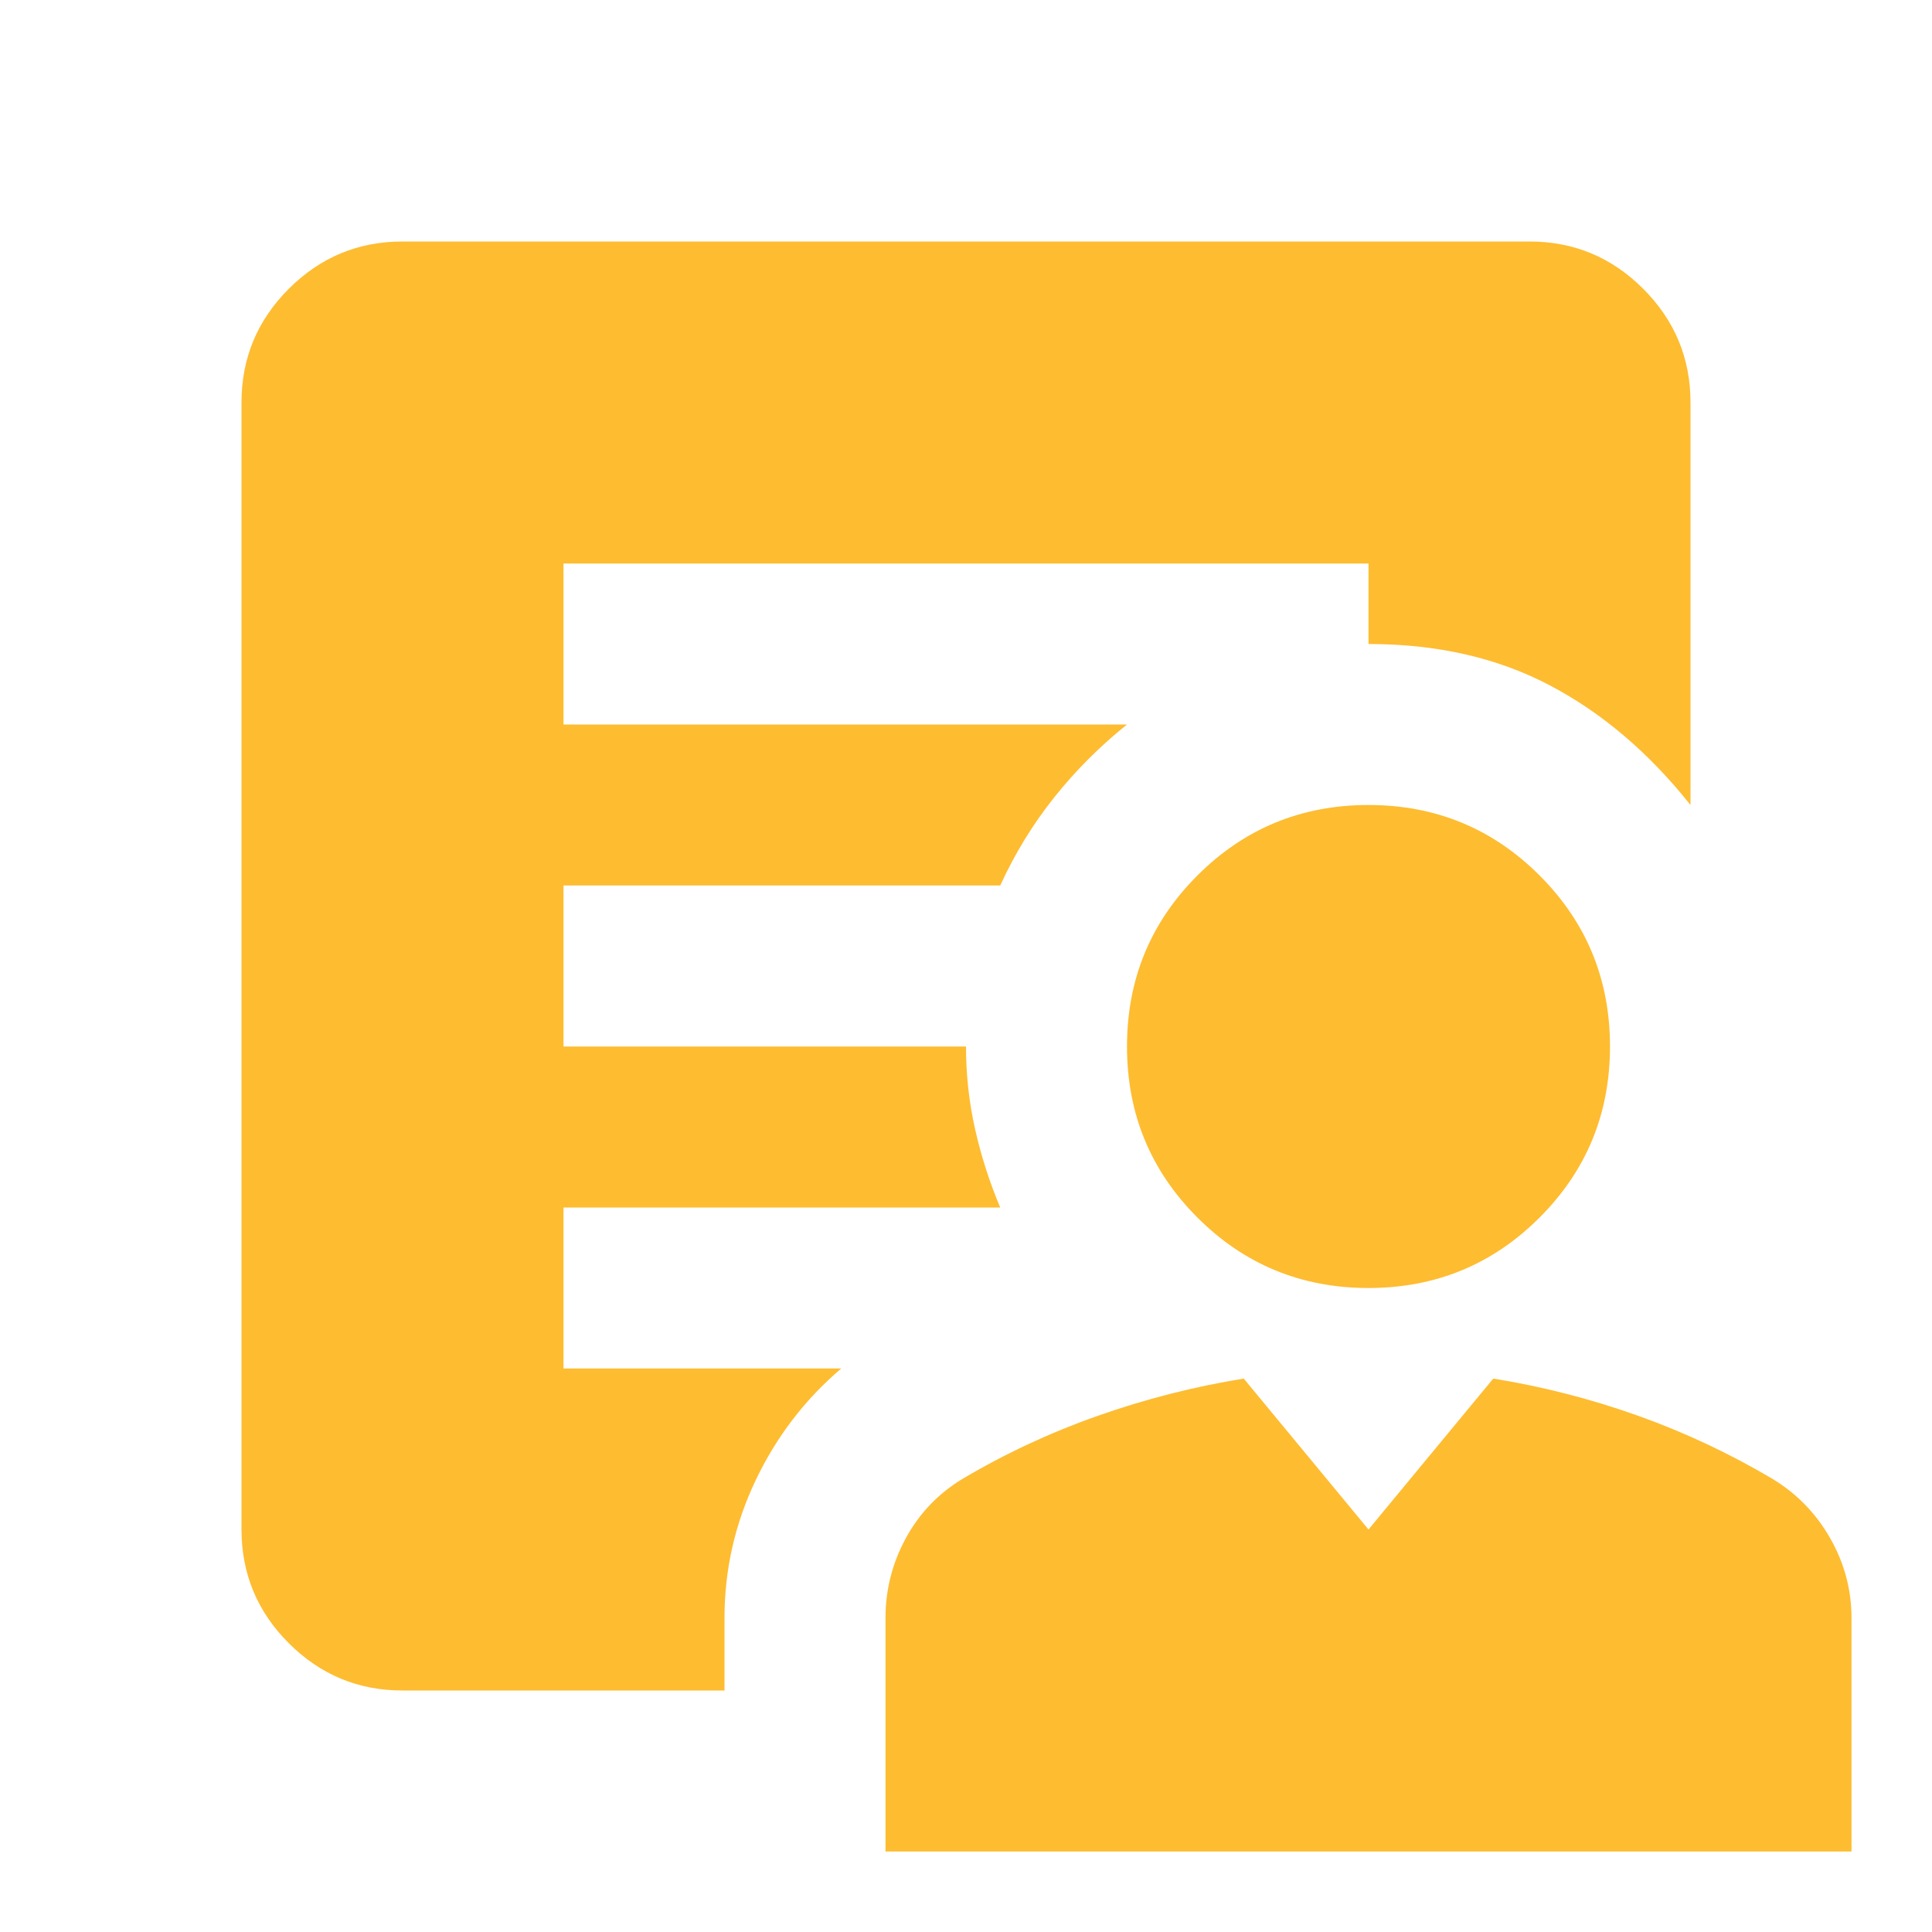
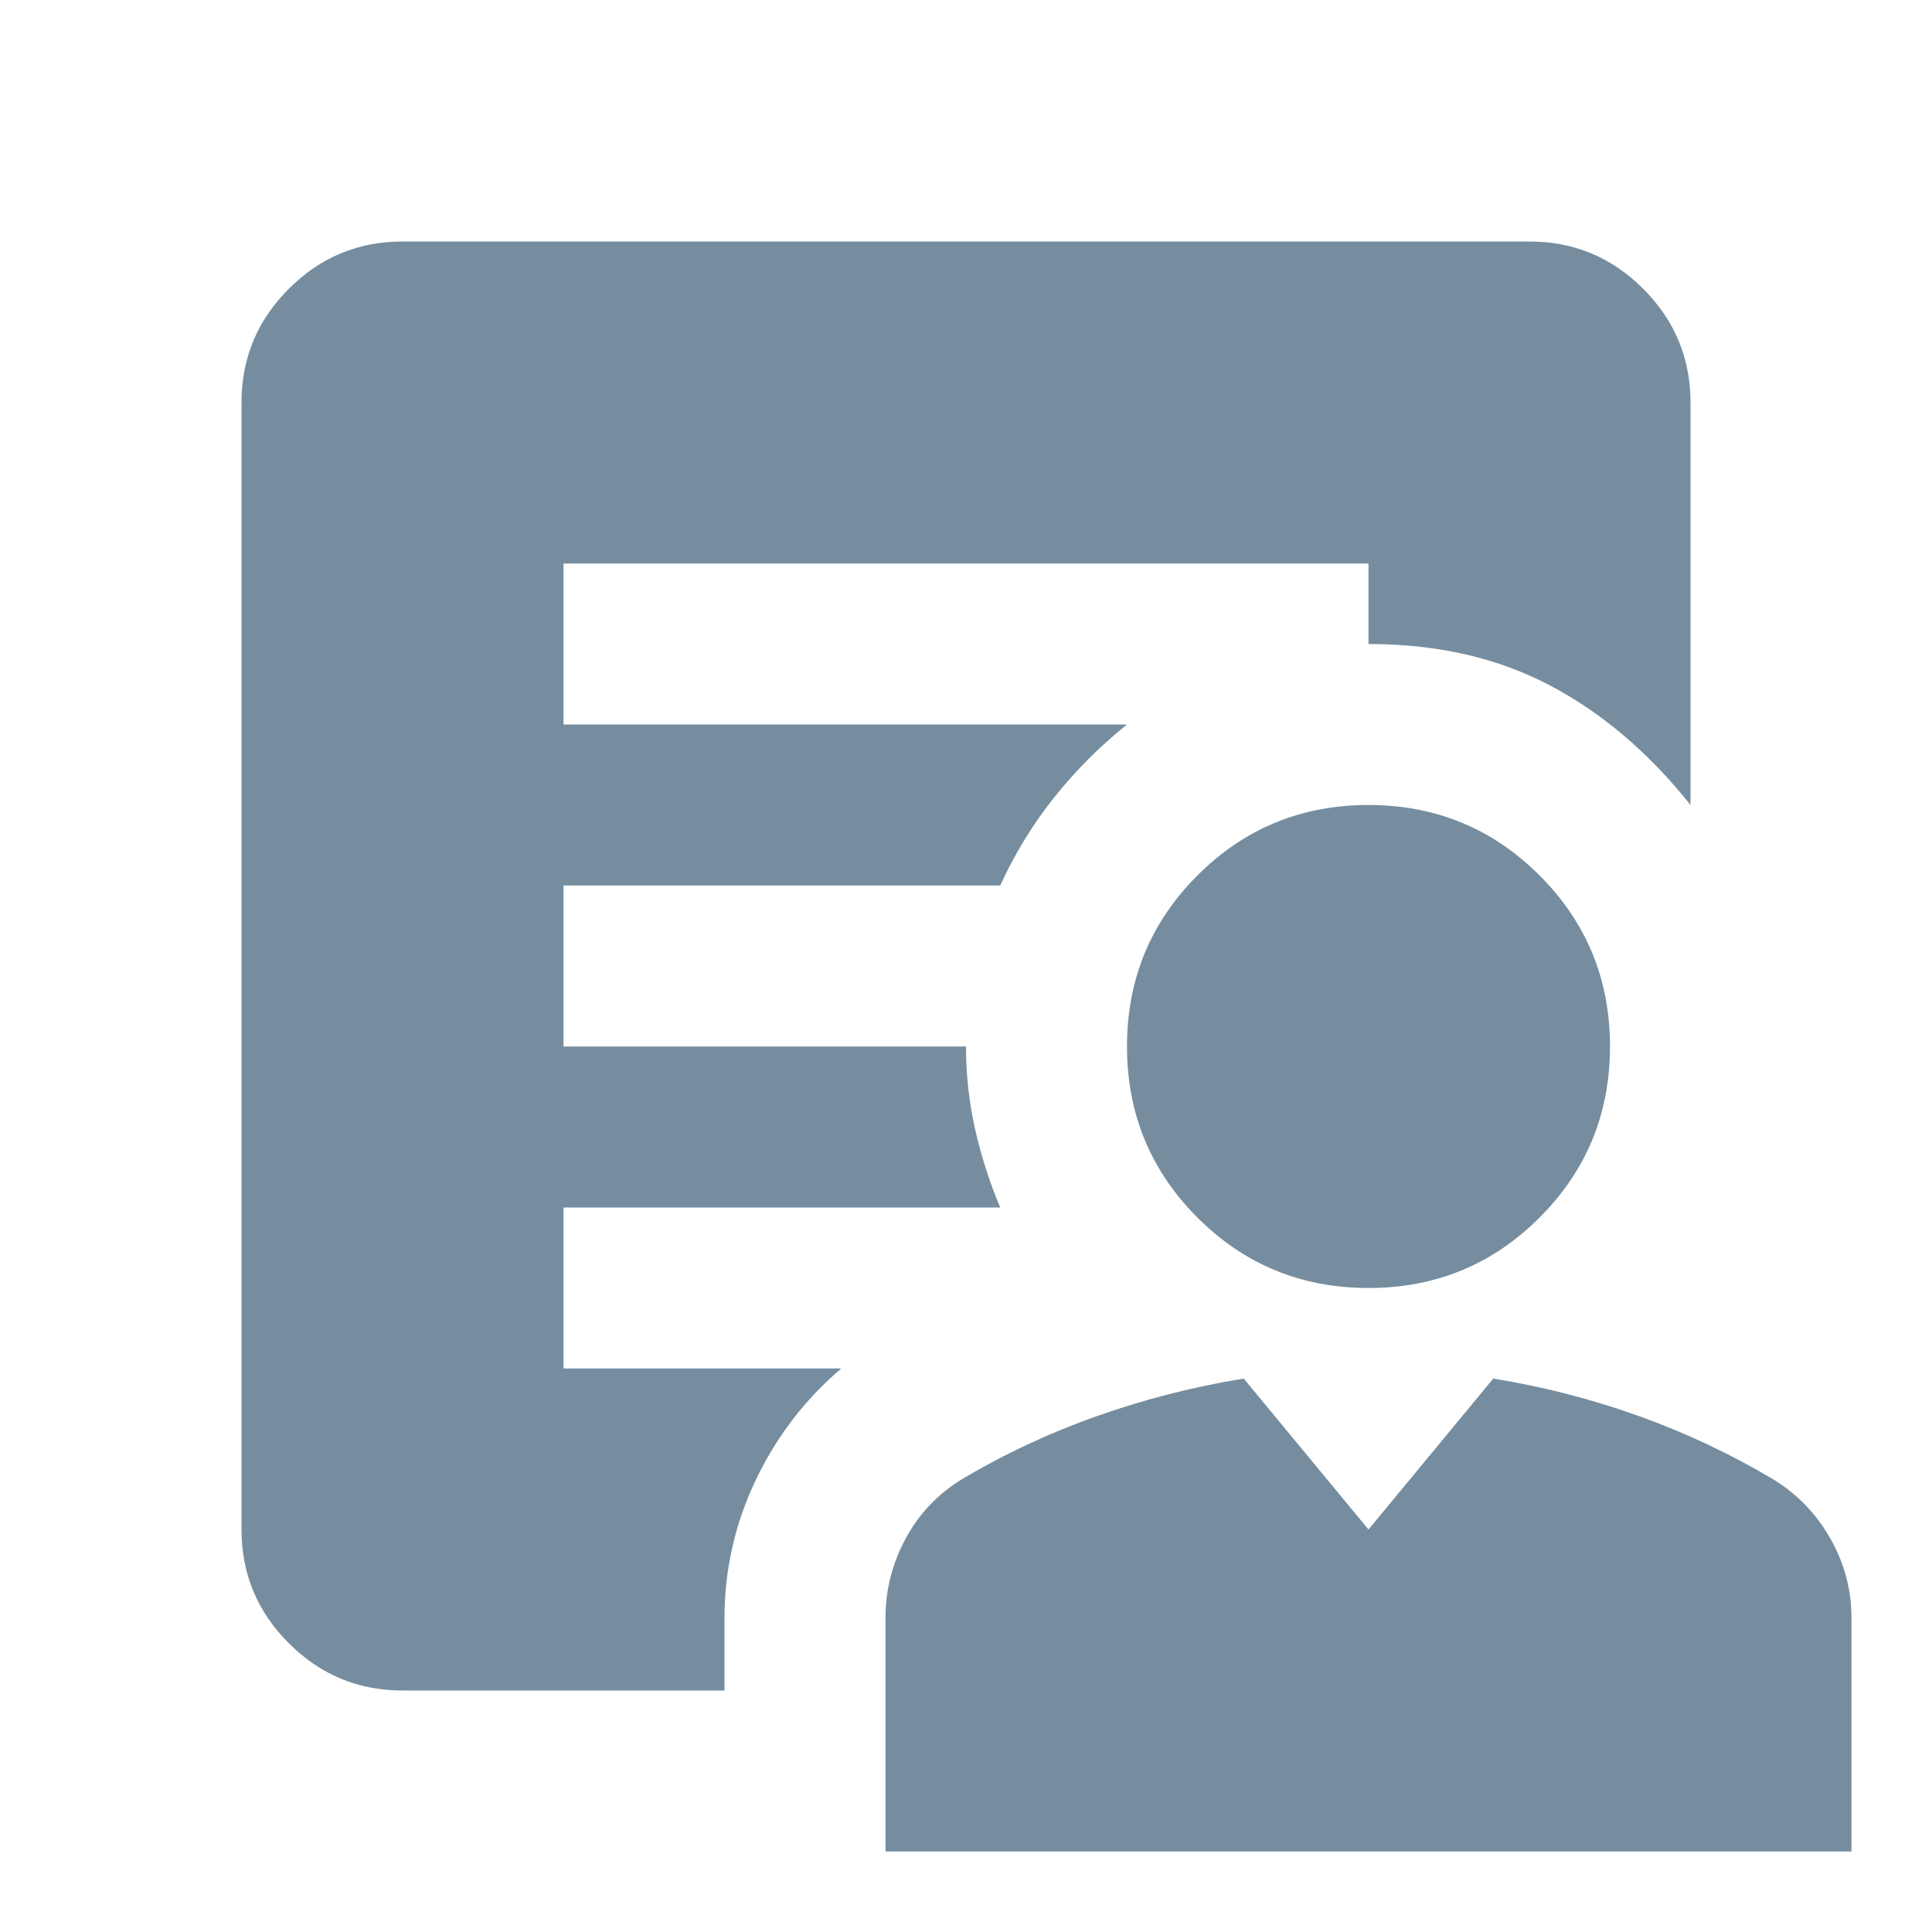
- <svg xmlns="http://www.w3.org/2000/svg" height="24px" viewBox="0 -960 960 960" width="24px" fill="#FEBC30">
+ <svg xmlns="http://www.w3.org/2000/svg" height="24px" viewBox="0 -960 960 960" width="24px" fill="#758D9F">
  <path d="M680-320q-50 0-85-35t-35-85q0-50 35-85t85-35q50 0 85 35t35 85q0 50-35 85t-85 35ZM440-40v-116q0-21 10-39.5t28-29.5q32-19 67.5-31.5T618-275l62 75 62-75q37 6 72 18.5t67 31.5q18 11 28.5 29.5T920-156v116H440Zm-80-116v36H200q-33 0-56.5-23.5T120-200v-560q0-33 23.5-56.5T200-840h560q33 0 56.5 23.5T840-760v200q-31-39-70-59.5T680-640v-40H280v80h280q-20 16-36 36t-27 44H280v80h200q0 21 4.5 41t12.5 39H280v80h138q-27 23-42.5 55.5T360-156Z" />
</svg>
